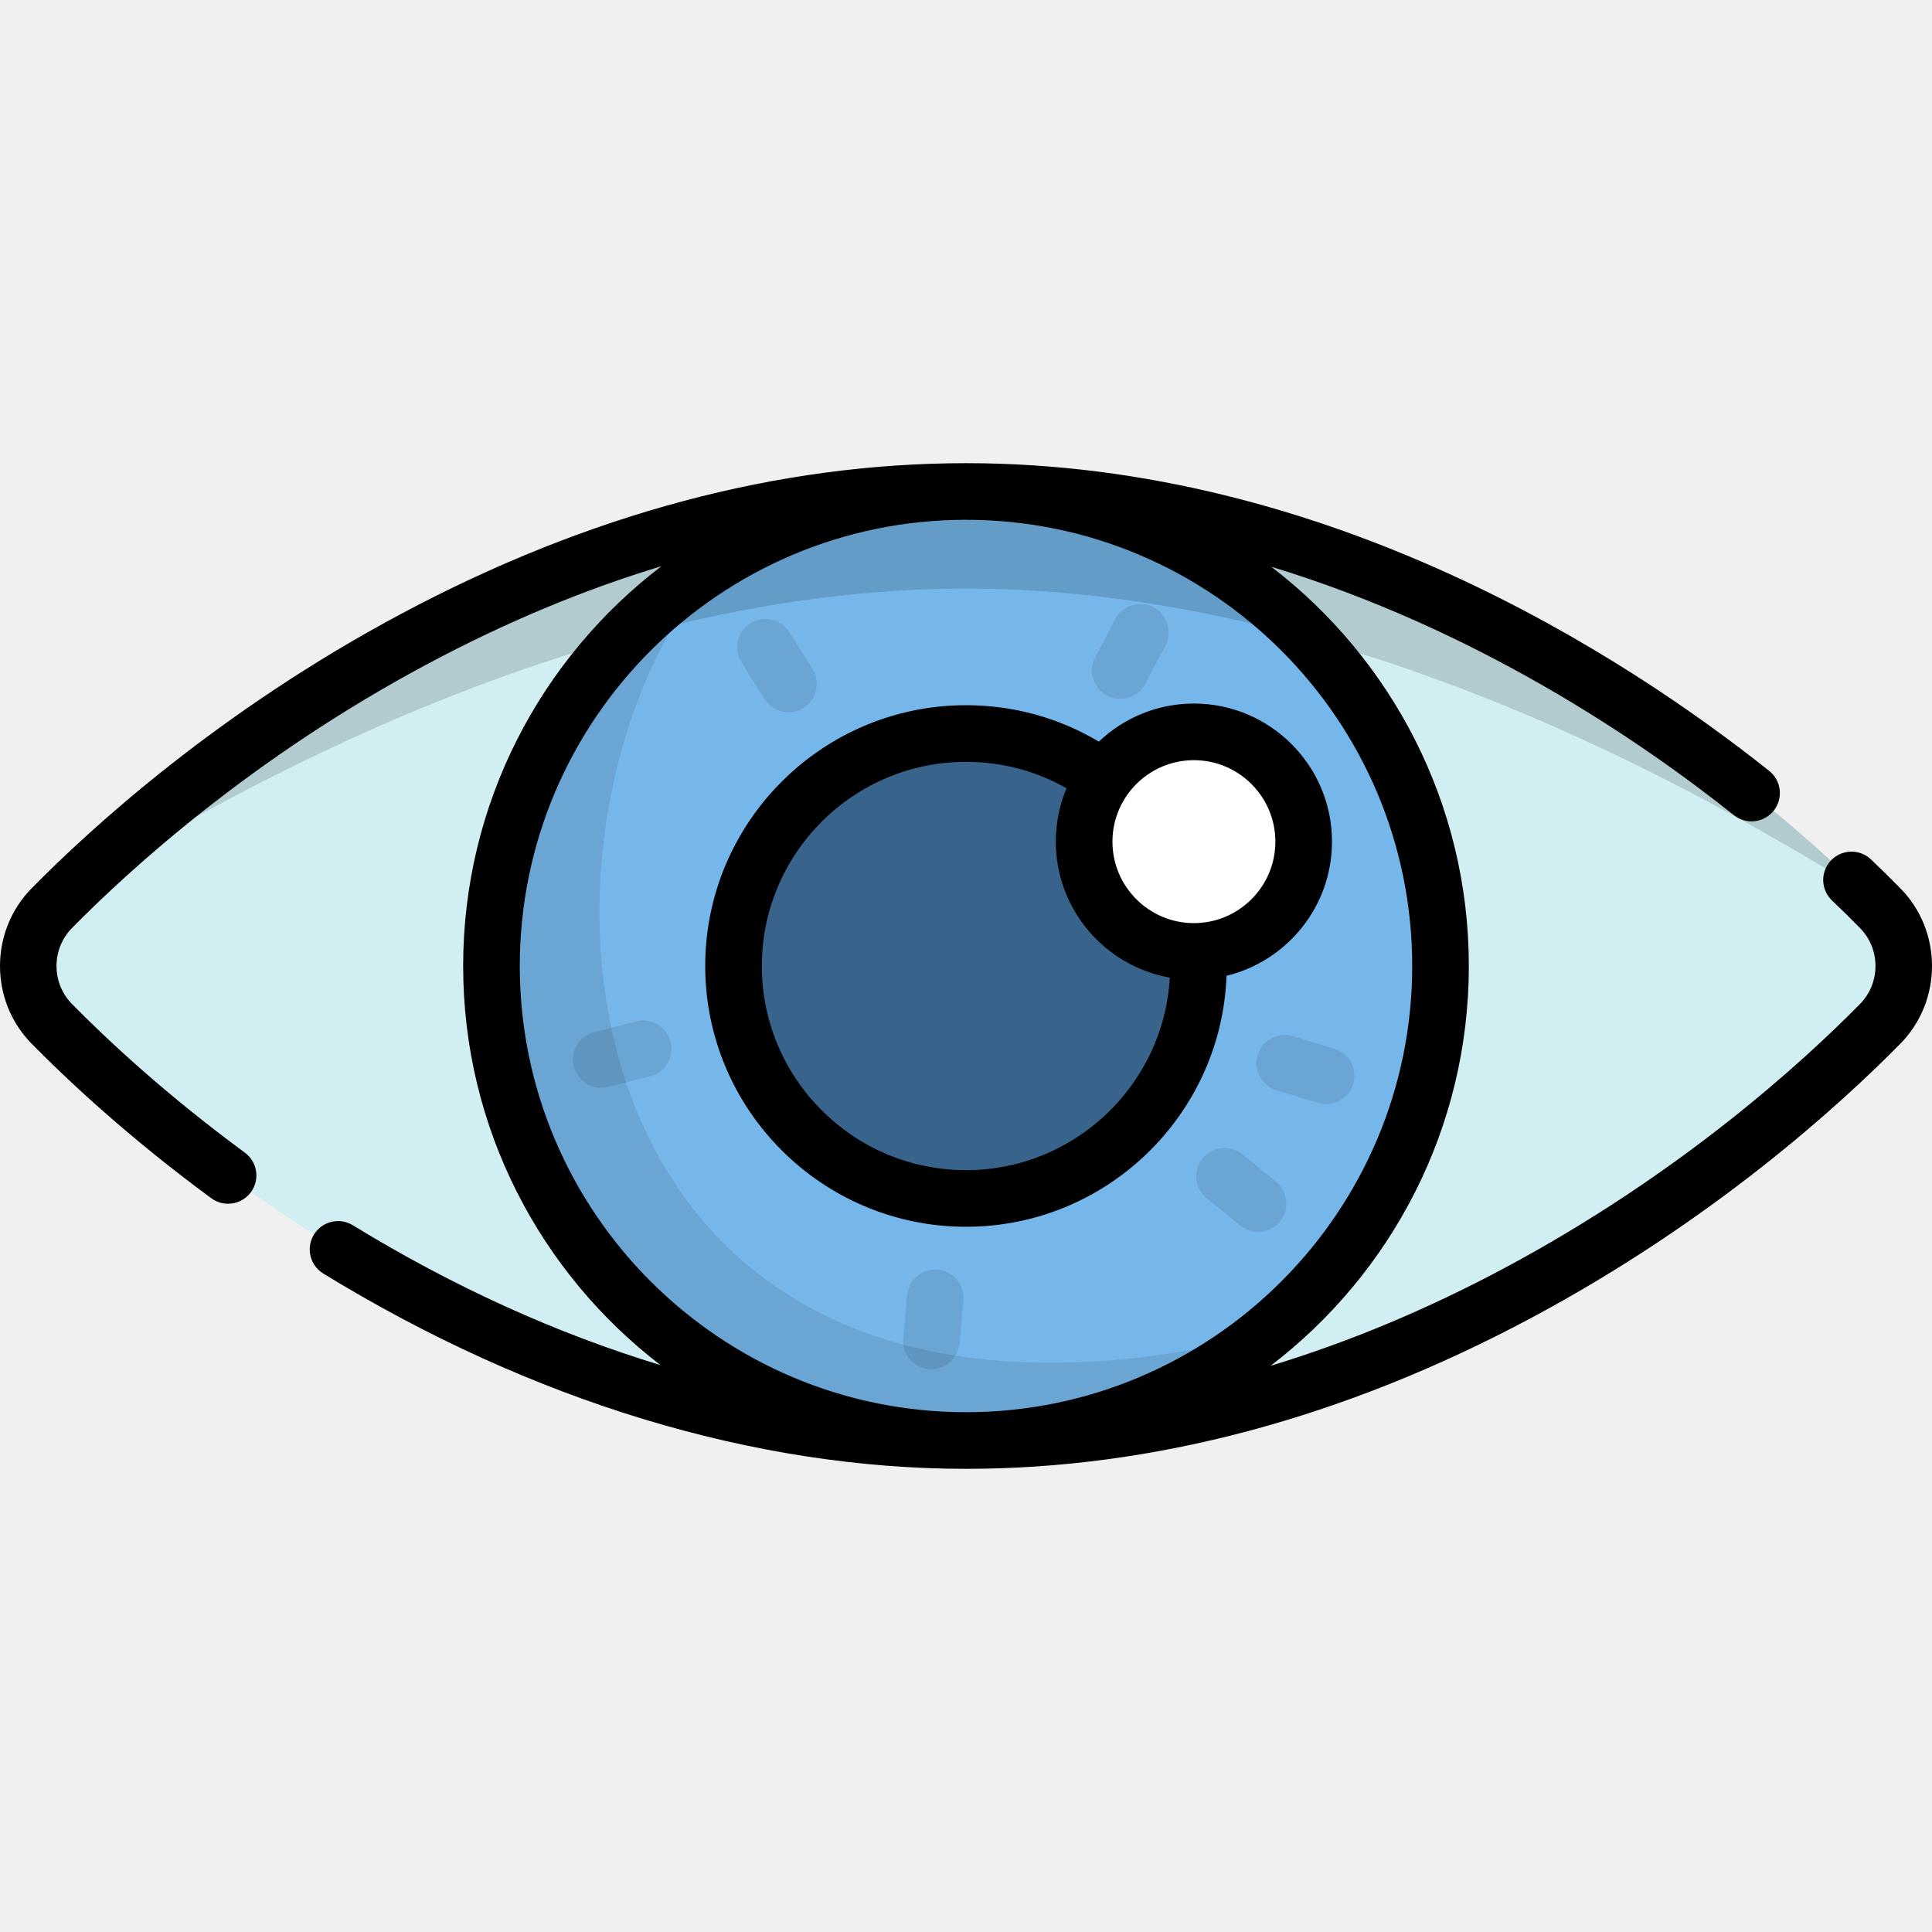
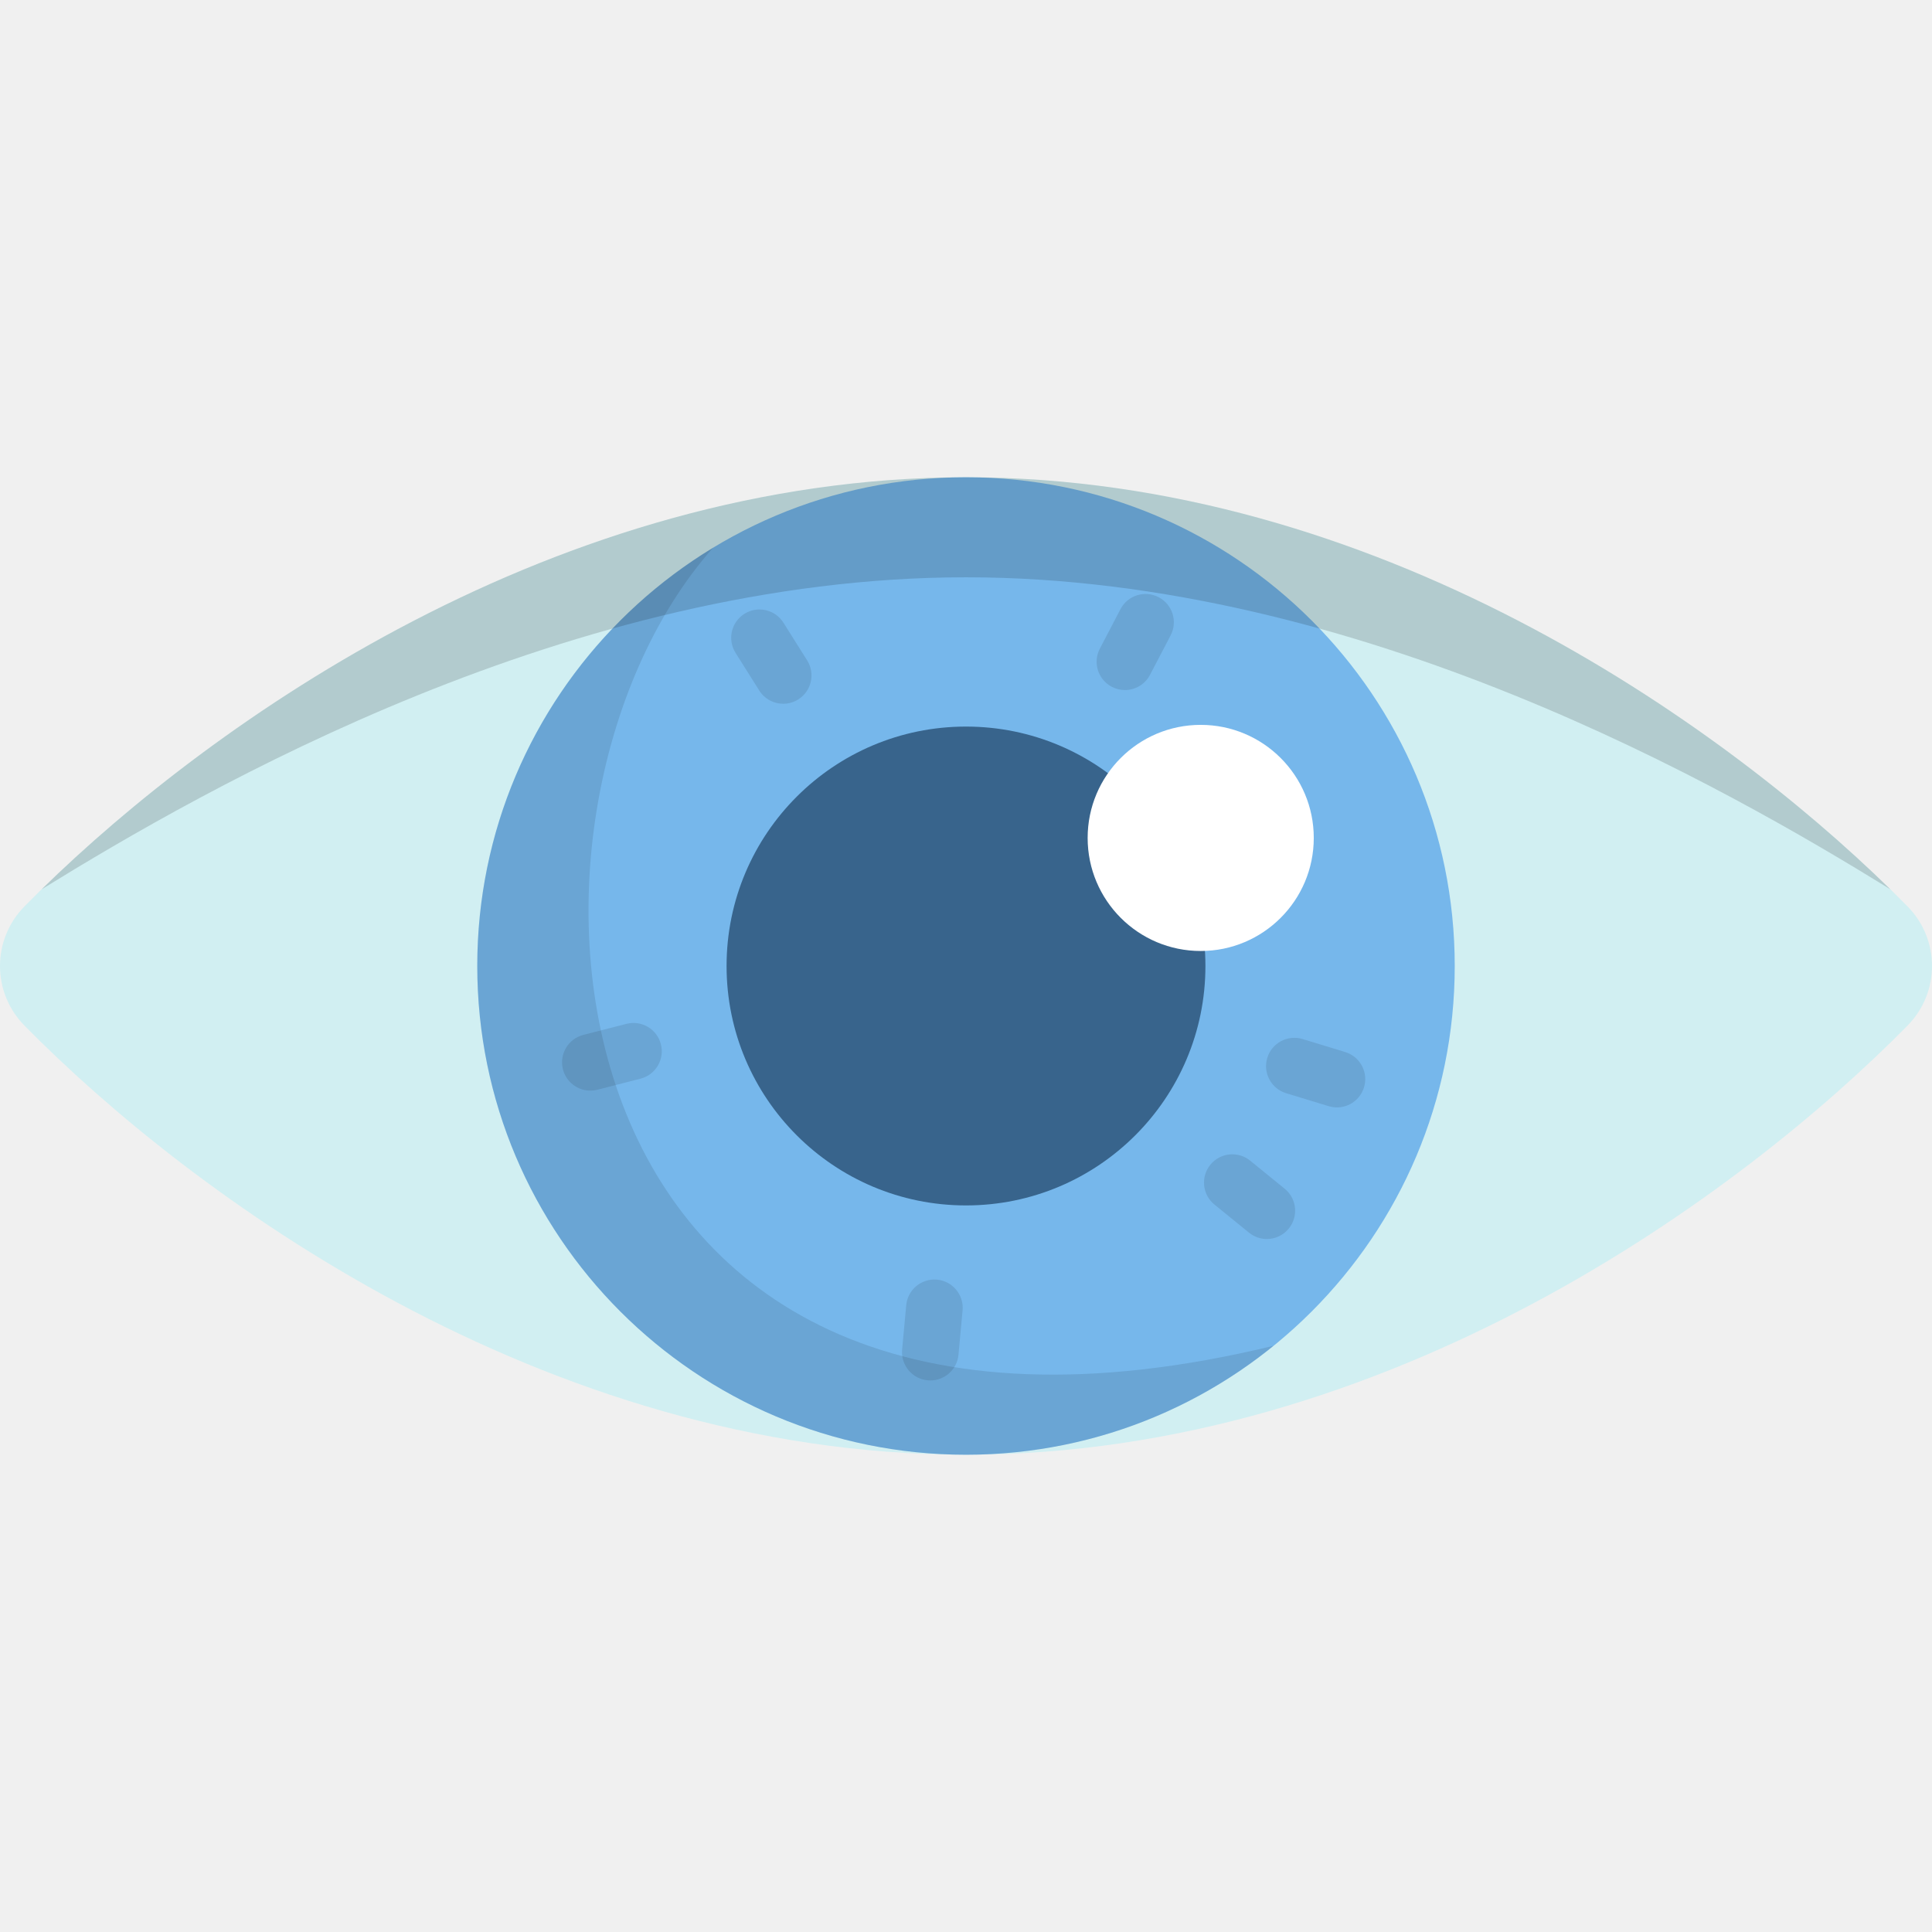
<svg xmlns="http://www.w3.org/2000/svg" version="1.1" id="Capa_1" x="0px" y="0px" viewBox="0 0 512 512" style="enable-background:new 0 0 512 512;" xml:space="preserve">
-   <path style="fill:#D1EFF2;" d="M256,130.246c109.138,0,199.851,67.317,242.28,110.438c8.373,8.509,8.373,22.121,0,30.63  C455.851,314.435,365.138,381.753,256,381.753S56.15,314.435,13.721,271.314c-8.373-8.509-8.373-22.121,0-30.63  C56.15,197.563,146.862,130.246,256,130.246z" />
-   <circle style="fill:#76B7EB;" cx="256.001" cy="256" r="125.75" />
-   <path style="opacity:0.1;enable-background:new    ;" d="M190.937,148.366c-36.378,22.037-60.69,61.995-60.69,107.633  c0,69.452,56.301,125.753,125.753,125.753c29.998,0,57.537-10.509,79.151-28.04C144.002,400.117,130.248,216.711,190.937,148.366z" />
-   <circle style="fill:#38648C;" cx="256.001" cy="256" r="61.605" />
-   <circle style="fill:#FFFFFF;" cx="316.396" cy="223.042" r="29.097" />
-   <path style="opacity:0.15;enable-background:new    ;" d="M18.148,236.272C60.356,210.211,154.601,155.981,256,155.981  s195.644,54.23,237.852,80.291C449.751,193.129,361.484,130.246,256,130.246S62.249,193.129,18.148,236.272z" />
+   <path style="fill:#D1EFF2;" d="M256,126.482c112.405,0,205.833,69.333,249.533,113.744c8.623,8.764,8.623,22.784,0,31.547  C461.833,316.185,368.405,385.518,256,385.518S50.167,316.185,6.467,271.774c-8.623-8.764-8.623-22.784,0-31.547  C50.167,195.815,143.595,126.482,256,126.482z" />
+   <circle style="fill:#76B7EB;" cx="256" cy="256" r="129.52" />
+   <path style="opacity:0.1;enable-background:new    ;" d="M188.989,145.145c-37.467,22.697-62.507,63.851-62.507,110.855  c0,71.531,57.987,129.518,129.518,129.518c30.896,0,59.259-10.824,81.521-28.879C140.649,404.433,126.482,215.536,188.989,145.145z" />
+   <circle style="fill:#38648C;" cx="256" cy="256" r="63.45" />
+   <circle style="fill:#FFFFFF;" cx="318.2" cy="222.06" r="29.963" />
+   <path style="opacity:0.15;enable-background:new    ;" d="M11.028,235.683C54.499,208.841,151.566,152.988,256,152.988  s201.501,55.853,244.972,82.695c-45.421-44.435-136.331-109.2-244.972-109.2S56.449,191.248,11.028,235.683z" />
  <g style="opacity:0.1;">
-     <path d="M333.405,326.463c-1.663,0-3.338-0.55-4.729-1.682l-8.888-7.23c-3.215-2.615-3.7-7.339-1.086-10.554   s7.339-3.701,10.553-1.086l8.888,7.23c3.215,2.615,3.7,7.339,1.086,10.554C337.747,325.517,335.584,326.463,333.405,326.463z" />
-     <path d="M351.447,292.605c-0.725,0-1.461-0.106-2.191-0.328l-10.958-3.341c-3.963-1.208-6.195-5.4-4.987-9.363   c1.207-3.963,5.399-6.196,9.363-4.987l10.958,3.341c3.963,1.208,6.195,5.4,4.987,9.363   C357.634,290.522,354.661,292.605,351.447,292.605z" />
-     <path d="M246.824,362.859c-0.232,0-0.464-0.011-0.699-0.032c-4.125-0.381-7.161-4.035-6.779-8.16l1.054-11.408   c0.381-4.126,4.035-7.153,8.16-6.78c4.125,0.381,7.161,4.035,6.779,8.16l-1.054,11.408   C253.926,359.939,250.656,362.859,246.824,362.859z" />
-     <path d="M159.339,288.284c-3.345,0-6.394-2.252-7.262-5.64c-1.029-4.013,1.39-8.101,5.403-9.13l11.098-2.846   c4.014-1.027,8.102,1.391,9.129,5.403c1.029,4.013-1.39,8.101-5.403,9.13l-11.098,2.846   C160.583,288.208,159.956,288.284,159.339,288.284z" />
-     <path d="M208.969,188.743c-2.493,0-4.931-1.241-6.357-3.508l-6.101-9.696c-2.207-3.507-1.152-8.138,2.355-10.344   c3.505-2.205,8.139-1.153,10.344,2.355l6.101,9.696c2.207,3.507,1.152,8.138-2.355,10.344   C211.717,188.371,210.336,188.743,208.969,188.743z" />
-     <path d="M296.889,185.214c-1.171,0-2.358-0.274-3.468-0.854c-3.672-1.918-5.094-6.451-3.176-10.122l5.304-10.154   c1.918-3.673,6.453-5.091,10.122-3.177c3.672,1.918,5.094,6.451,3.176,10.122l-5.304,10.154   C302.205,183.747,299.593,185.214,296.889,185.214z" />
+     <path d="M335.722,328.347c-1.663,0-3.337-0.55-4.728-1.682l-9.153-7.445c-3.214-2.614-3.699-7.337-1.086-10.551   s7.338-3.7,10.551-1.086l9.153,7.445c3.214,2.614,3.699,7.337,1.086,10.551C340.063,327.402,337.901,328.347,335.722,328.347z" />
+     <path d="M354.304,293.475c-0.725,0-1.461-0.106-2.19-0.328l-11.286-3.441c-3.962-1.208-6.194-5.399-4.986-9.361   s5.397-6.192,9.361-4.986l11.286,3.441c3.962,1.208,6.194,5.399,4.986,9.361C360.489,291.394,357.517,293.475,354.304,293.475z" />
+     <path d="M246.549,365.833c-0.231,0-0.464-0.011-0.699-0.032c-4.124-0.381-7.159-4.034-6.777-8.159l1.086-11.749   c0.381-4.125,4.035-7.149,8.158-6.778c4.124,0.381,7.159,4.034,6.777,8.159l-1.086,11.749   C253.648,362.913,250.379,365.833,246.549,365.833z" />
+     <path d="M156.446,289.026c-3.344,0-6.392-2.252-7.26-5.64c-1.029-4.012,1.39-8.099,5.402-9.127l11.43-2.93   c4.017-1.027,8.1,1.391,9.127,5.403c1.029,4.012-1.39,8.099-5.402,9.128l-11.43,2.93   C157.689,288.949,157.063,289.026,156.446,289.026z" />
+     <path d="M207.562,186.504c-2.492,0-4.93-1.241-6.354-3.507l-6.284-9.987c-2.206-3.505-1.152-8.136,2.354-10.342   c3.504-2.206,8.137-1.153,10.342,2.354l6.284,9.987c2.206,3.505,1.152,8.136-2.354,10.342   C210.309,186.132,208.927,186.504,207.562,186.504z" />
+     <path d="M298.113,182.87c-1.171,0-2.357-0.274-3.467-0.854c-3.671-1.918-5.093-6.449-3.175-10.12l5.463-10.458   c1.918-3.672,6.45-5.09,10.12-3.176c3.671,1.918,5.093,6.449,3.175,10.12l-5.463,10.459   C303.429,181.403,300.816,182.87,298.113,182.87z" />
  </g>
-   <path d="M503.627,235.422c-2.496-2.537-5.113-5.111-7.779-7.654c-2.998-2.859-7.747-2.748-10.607,0.252  c-2.859,2.999-2.747,7.747,0.252,10.607c2.552,2.433,5.054,4.895,7.438,7.319c5.455,5.543,5.455,14.563,0,20.108  c-15.241,15.489-47.758,45.183-94.309,70.033c-20.571,10.981-41.244,19.611-61.911,25.868  c31.913-24.368,52.544-62.794,52.544-105.954c0-43.075-20.551-81.435-52.356-105.81c54.173,16.484,97.442,45.811,122.612,65.842  c3.24,2.579,7.96,2.042,10.541-1.198c2.581-3.242,2.043-7.962-1.198-10.542c-38.269-30.455-116.809-81.546-212.854-81.546  c-49.688,0-100.05,13.435-149.688,39.933c-48.311,25.788-82.098,56.646-97.938,72.745c-11.165,11.346-11.165,29.807,0,41.154  c9.64,9.797,25.728,24.859,47.624,40.967c1.339,0.984,2.897,1.459,4.439,1.459c2.305,0,4.578-1.058,6.048-3.057  c2.456-3.338,1.739-8.033-1.597-10.488c-21.101-15.522-36.565-29.995-45.822-39.403c-5.455-5.543-5.455-14.563,0-20.108  c15.241-15.489,47.758-45.183,94.309-70.033c20.571-10.981,41.244-19.611,61.911-25.868C143.374,174.413,122.743,212.84,122.743,256  c0,43.05,20.527,81.391,52.3,105.768c-27.488-8.336-54.925-20.766-81.538-37.063c-3.533-2.162-8.151-1.054-10.316,2.48  c-2.164,3.533-1.053,8.152,2.48,10.315c55.292,33.858,114.191,51.754,170.329,51.754c49.688,0,100.05-13.435,149.688-39.932  c48.311-25.789,82.098-56.647,97.938-72.746C514.791,265.23,514.791,246.769,503.627,235.422z M137.748,255.999  c0-65.204,53.048-118.251,118.252-118.251s118.252,53.048,118.252,118.251S321.205,374.25,256,374.25  S137.748,321.203,137.748,255.999z M352.991,223.043c0-20.178-16.416-36.594-36.594-36.594c-9.754,0-18.622,3.844-25.19,10.087  c-10.631-6.324-22.668-9.648-35.206-9.648c-38.108,0-69.11,31.002-69.11,69.109s31.002,69.109,69.11,69.109  c37.237,0,67.672-29.606,69.044-66.513C341.061,254.698,352.991,240.242,352.991,223.043z M256,310.105  c-29.834,0-54.107-24.272-54.107-54.106s24.273-54.106,54.107-54.106c9.458,0,18.555,2.407,26.648,7.009  c-1.831,4.353-2.846,9.131-2.846,14.142c0,18,13.067,32.996,30.211,36.026C308.417,287.479,284.804,310.105,256,310.105z   M316.397,244.634c-11.905,0-21.59-9.685-21.59-21.59c0-11.905,9.685-21.59,21.59-21.59c11.905,0,21.59,9.685,21.59,21.59  C337.987,234.949,328.302,244.634,316.397,244.634z" />
  <g>
</g>
  <g>
</g>
  <g>
</g>
  <g>
</g>
  <g>
</g>
  <g>
</g>
  <g>
</g>
  <g>
</g>
  <g>
</g>
  <g>
</g>
  <g>
</g>
  <g>
</g>
  <g>
</g>
  <g>
</g>
  <g>
</g>
</svg>
